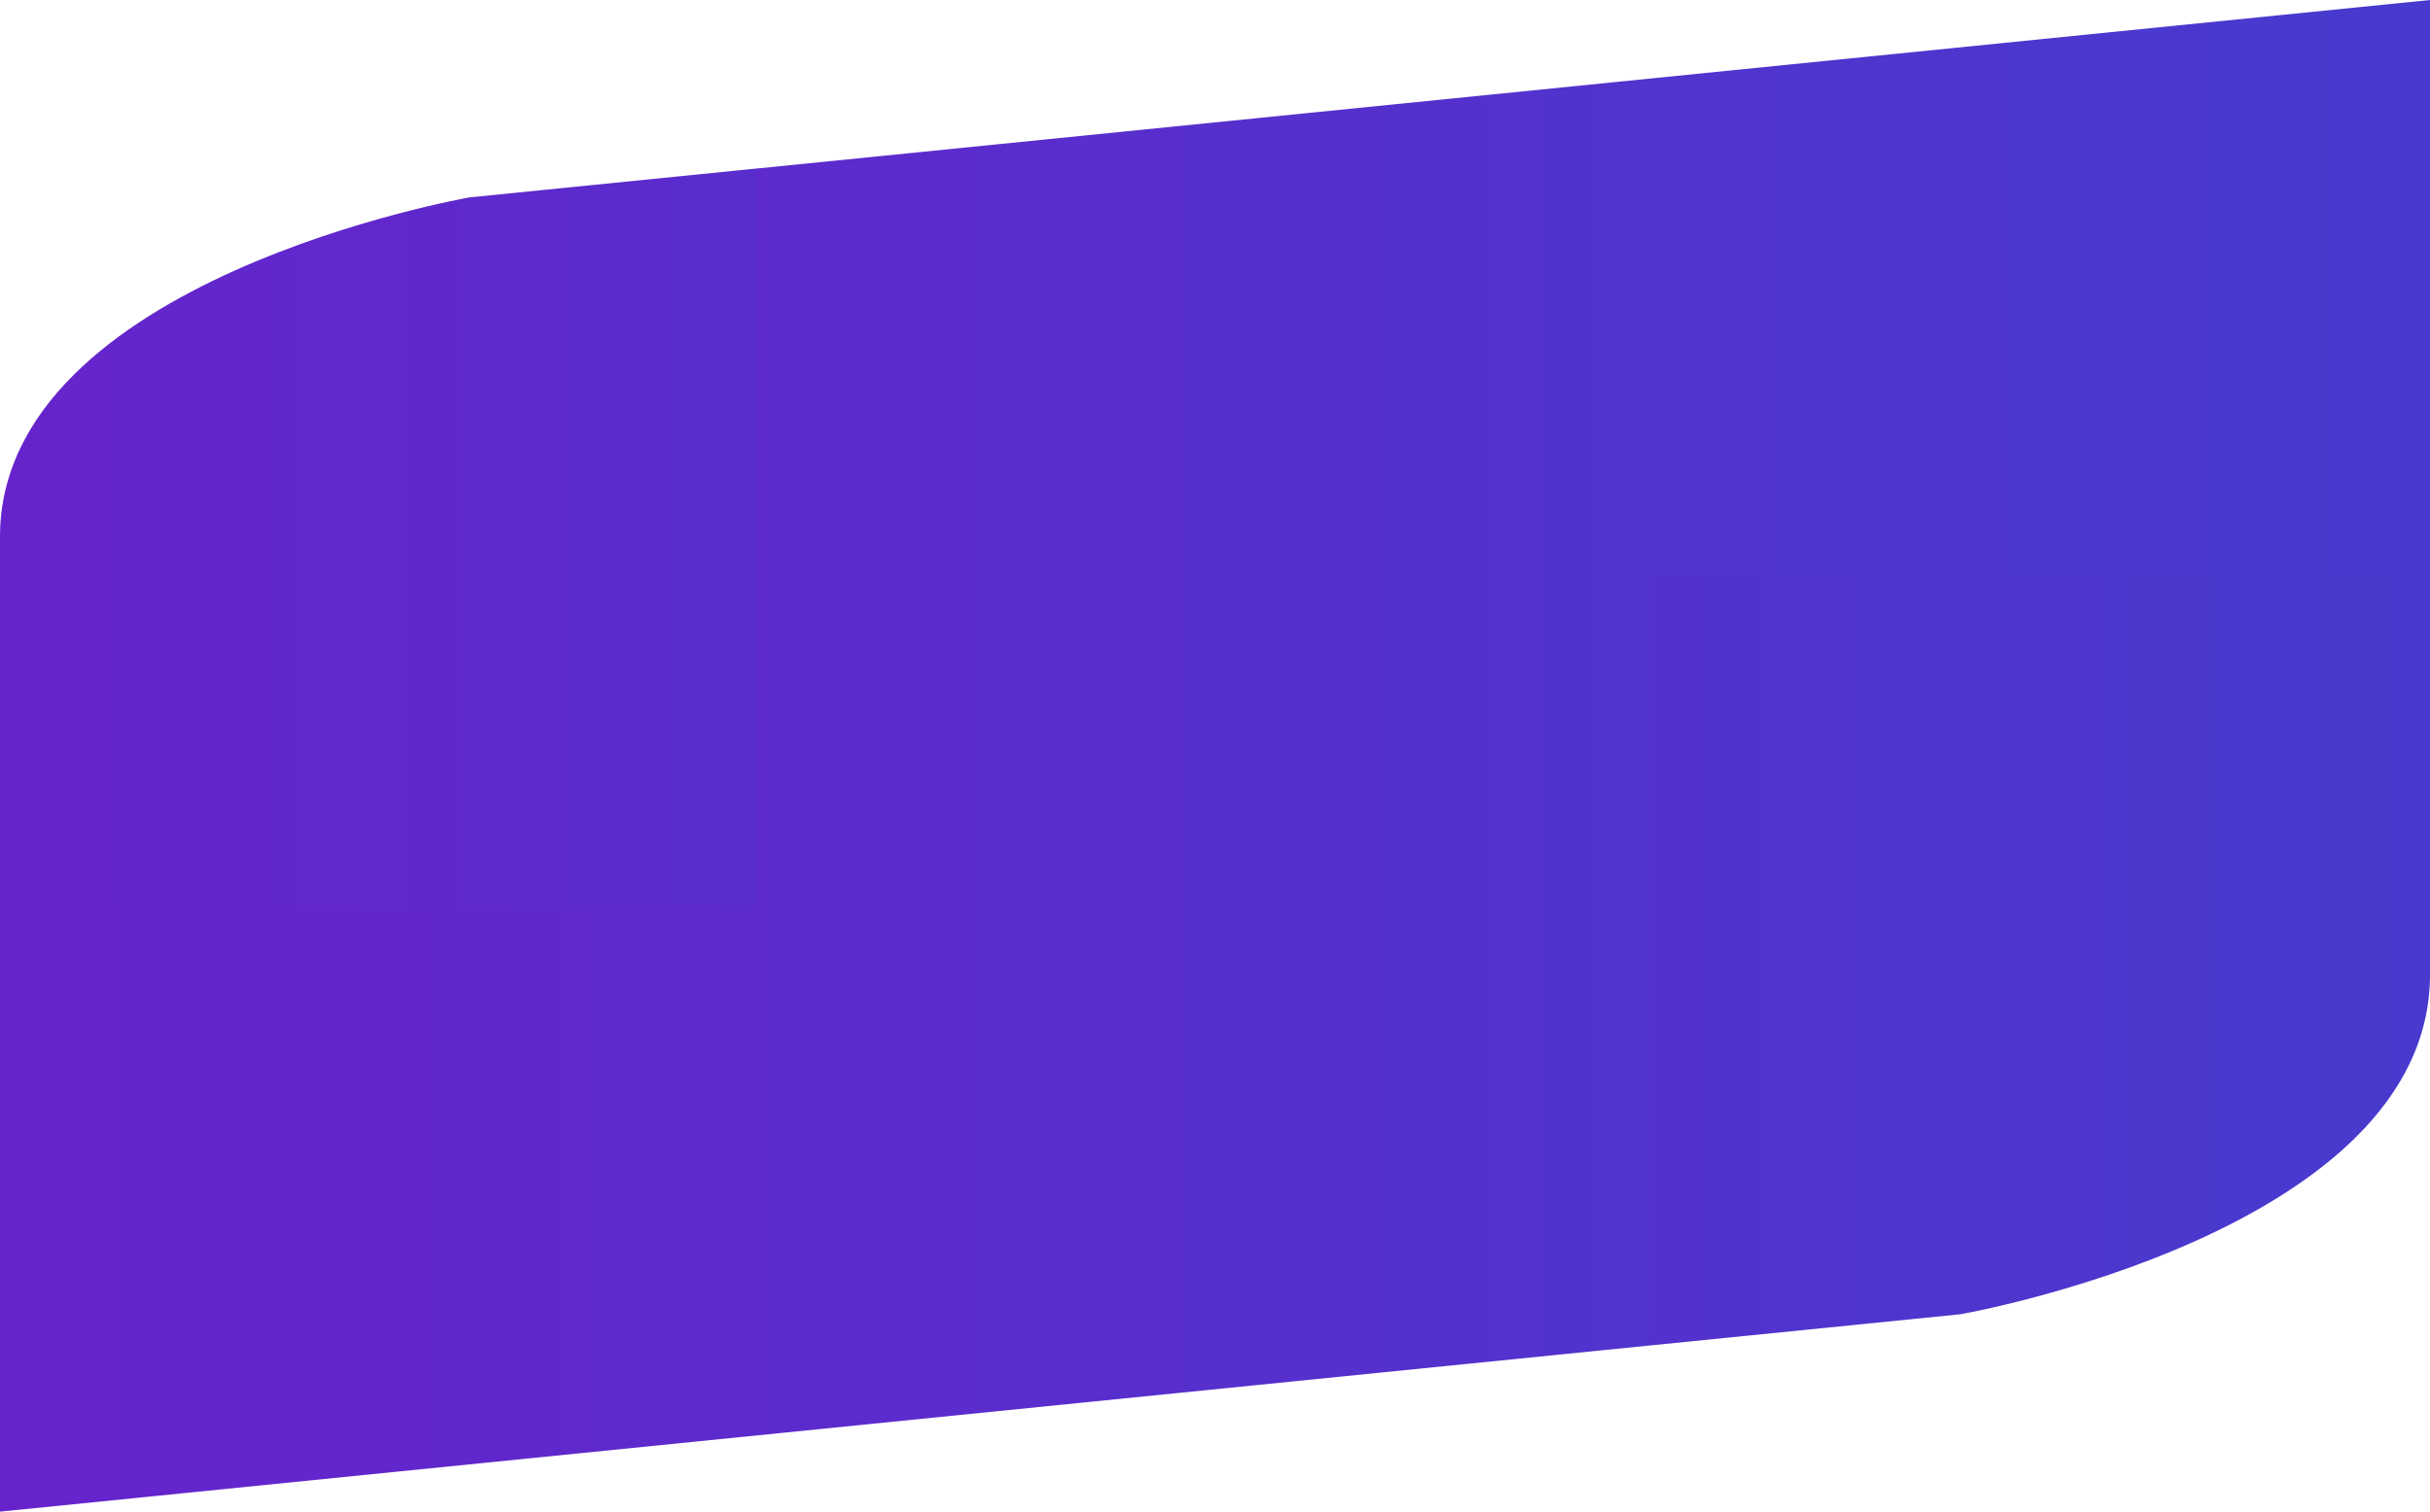
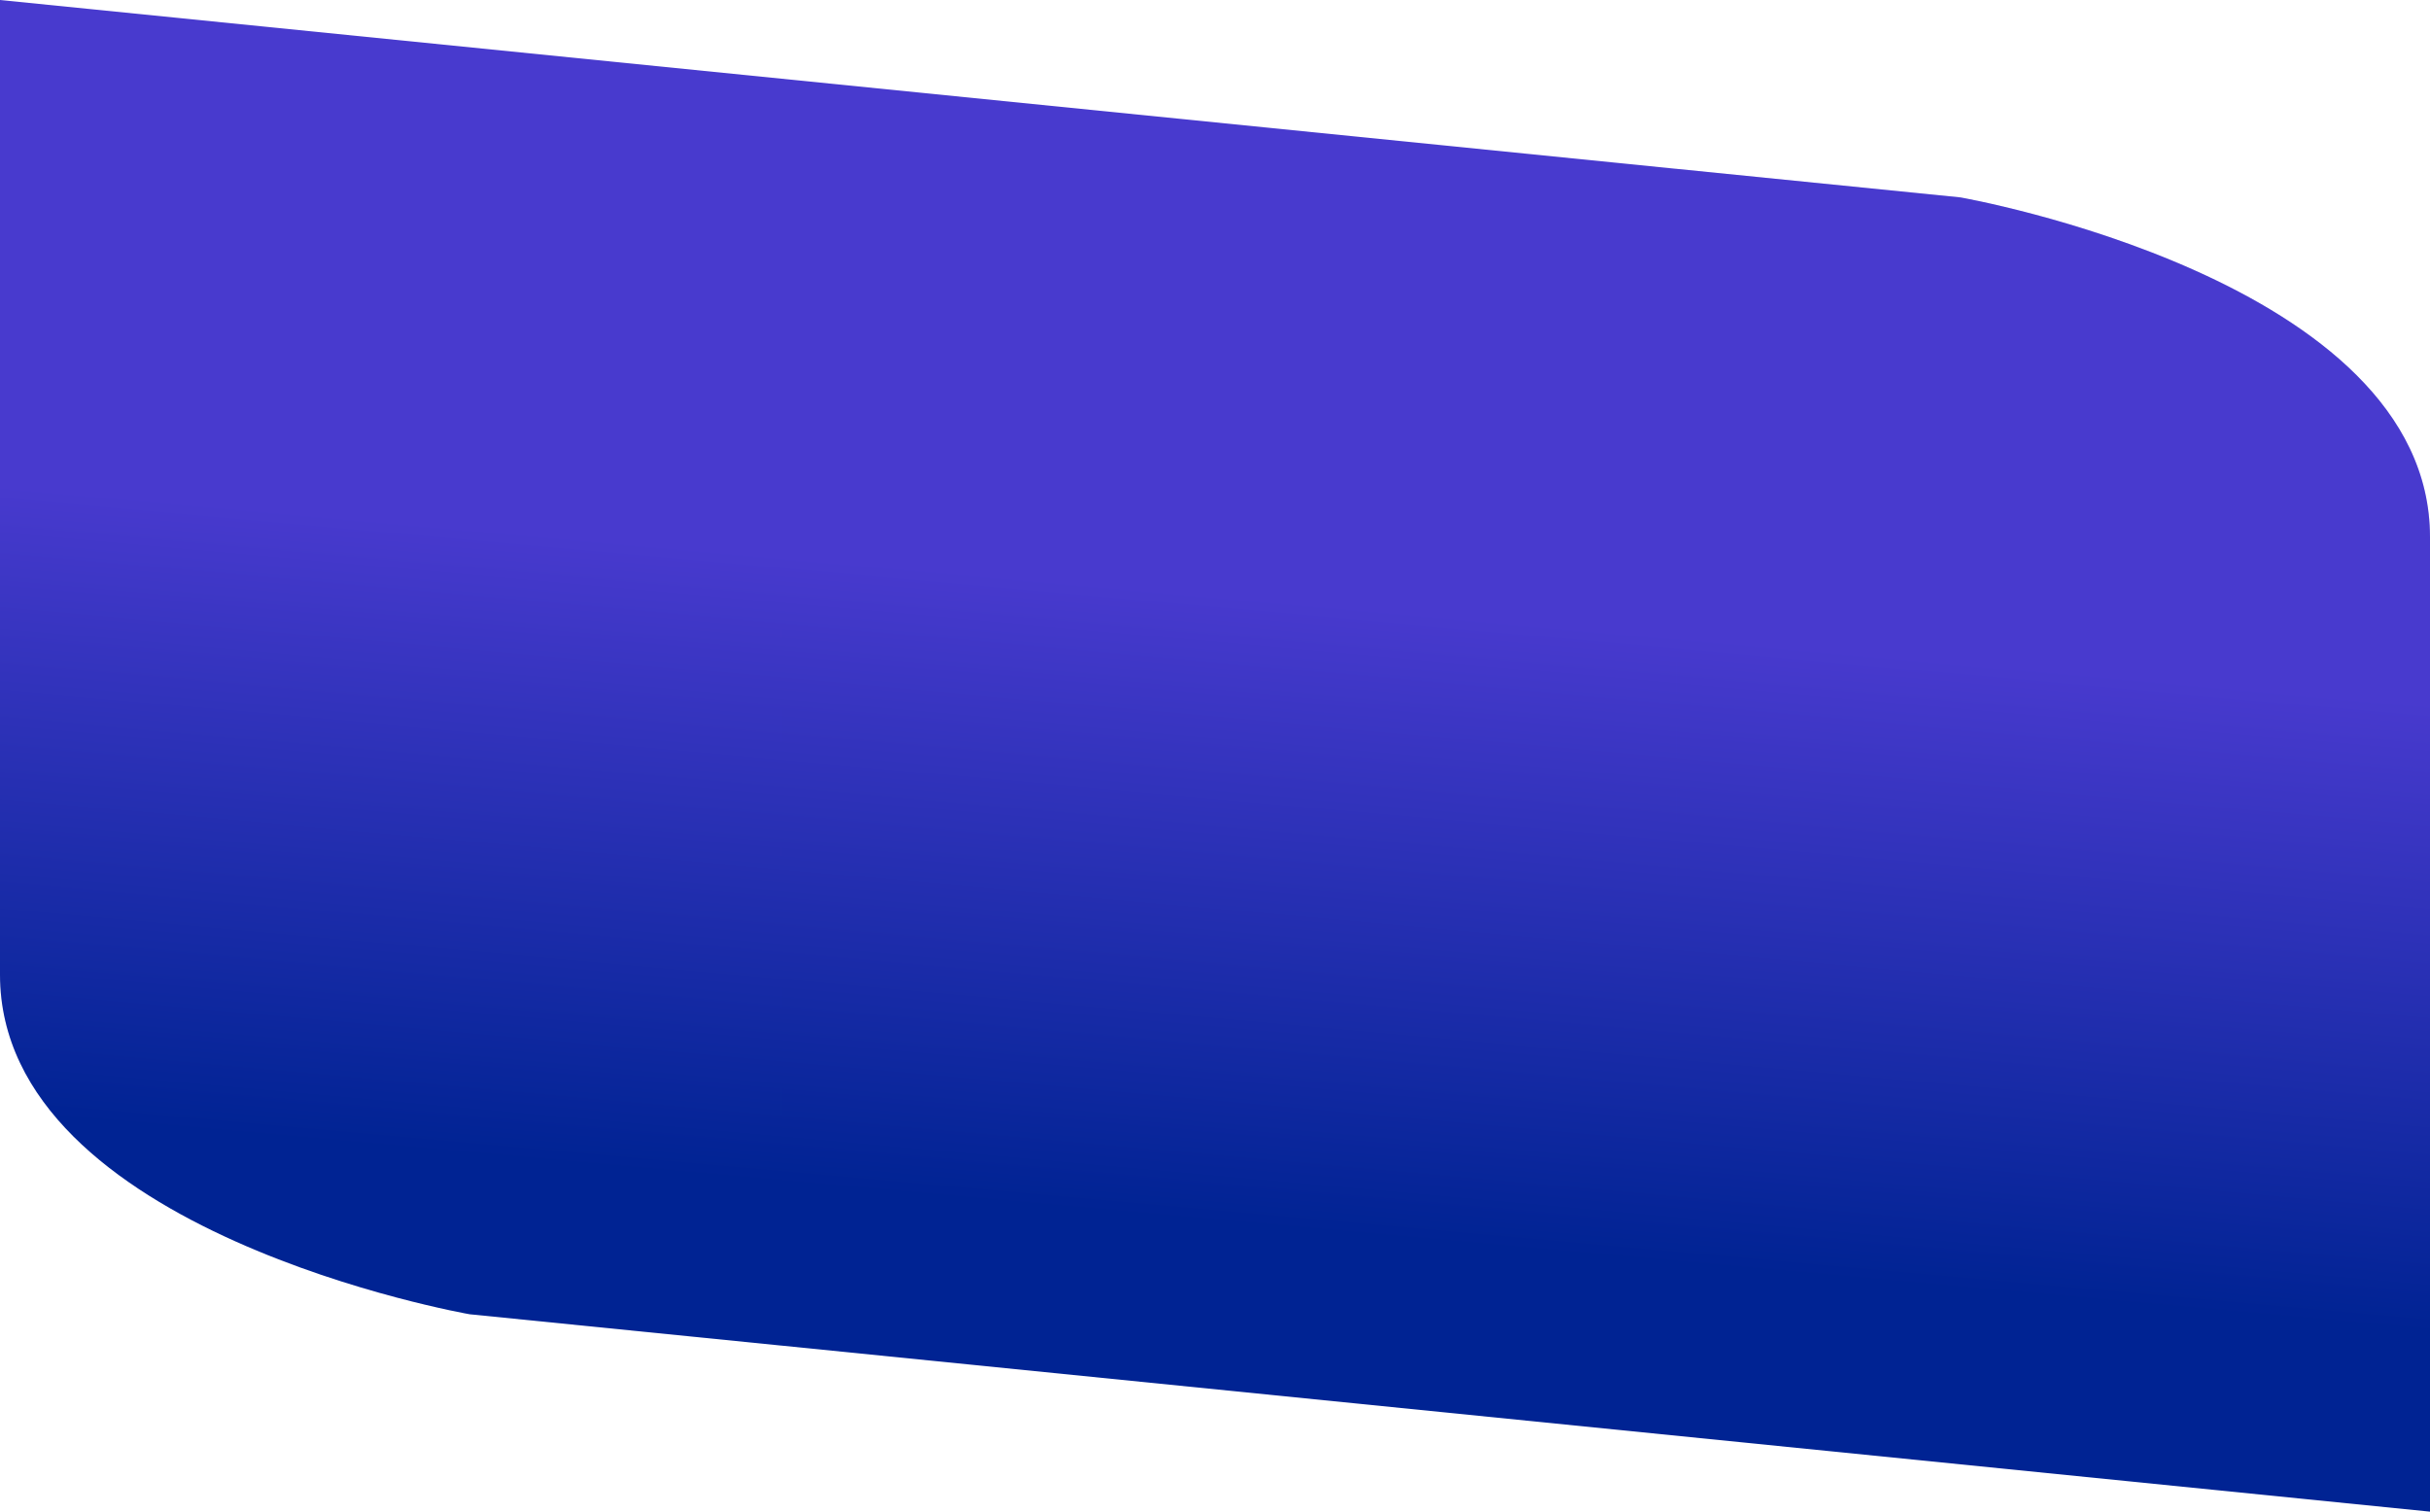
<svg xmlns="http://www.w3.org/2000/svg" version="1.1" id="object3" x="0px" y="0px" viewBox="0 0 1366 850" style="enable-background:new 0 0 1366 850;" xml:space="preserve">
  <style type="text/css">
	.st0{fill:url(#Path_8_1_);}
	.st1{opacity:9.000000e-02;fill:url(#Path_9_1_);enable-background:new    ;}
	.st2{opacity:0.17;fill:url(#Path_10_1_);enable-background:new    ;}
</style>
  <g id="Layer_1">
-     <linearGradient id="Path_8_1_" gradientUnits="userSpaceOnUse" x1="0" y1="425" x2="1366" y2="425">
-       <stop offset="0" style="stop-color:#6623CC" />
-       <stop offset="0.974" style="stop-color:#483ACE" />
+     <linearGradient id="Path_8_1_" gradientUnits="userSpaceOnUse" x1="706.521" y1="164.136" x2="674.841" y2="515.496" gradientTransform="matrix(-1 0 0 -1 1366 850)">
+       <stop offset="0" style="stop-color:#002393" />
+       <stop offset="1" style="stop-color:#483ACE" />
    </linearGradient>
-     <path id="Path_8" class="st0" d="M0,302v548l927-93.4l175-17.6c0,0,264-46,264-191V0L424,94.9L264,111C264,111,0,157,0,302z" />
-     <linearGradient id="Path_9_1_" gradientUnits="userSpaceOnUse" x1="927" y1="540.315" x2="1366" y2="540.315">
-       <stop offset="0" style="stop-color:#6623CC" />
-       <stop offset="0.974" style="stop-color:#483ACE" />
+     <path id="Path_8" class="st0" d="M1102,111L942,94.9L0,0l0,548c0,145,264,191,264,191l175,17.6l927,93.4V302   C1366,157,1102,111,1102,111z" />
+     <linearGradient id="Path_9_1_" gradientUnits="userSpaceOnUse" x1="1155.971" y1="204.66" x2="1124.291" y2="556.02" gradientTransform="matrix(-1 0 0 -1 1366 850)">
+       <stop offset="0" style="stop-color:#002393" />
+       <stop offset="1" style="stop-color:#483ACE" />
    </linearGradient>
-     <path id="Path_9" class="st1" d="M927,324v432.6l175-17.6c0,0,264-46,264-191V324H927z" />
-     <linearGradient id="Path_10_1_" gradientUnits="userSpaceOnUse" x1="0" y1="301.94" x2="424" y2="301.94">
-       <stop offset="0" style="stop-color:#6623CC" />
-       <stop offset="0.974" style="stop-color:#483ACE" />
+     <path id="Path_9" class="st1" d="M0,324l0,224c0,145,264,191,264,191l175,17.6V324H0z" />
+     <linearGradient id="Path_10_1_" gradientUnits="userSpaceOnUse" x1="250.324" y1="123.003" x2="218.644" y2="474.363" gradientTransform="matrix(-1 0 0 -1 1366 850)">
+       <stop offset="0" style="stop-color:#002393" />
+       <stop offset="1" style="stop-color:#483ACE" />
    </linearGradient>
-     <path id="Path_10" class="st2" d="M0,302v207h424V94.9L264,111C264,111,0,157,0,302z" />
+     <path id="Path_10" class="st2" d="M1102,111L942,94.9V509h424V302C1366,157,1102,111,1102,111z" />
  </g>
</svg>
